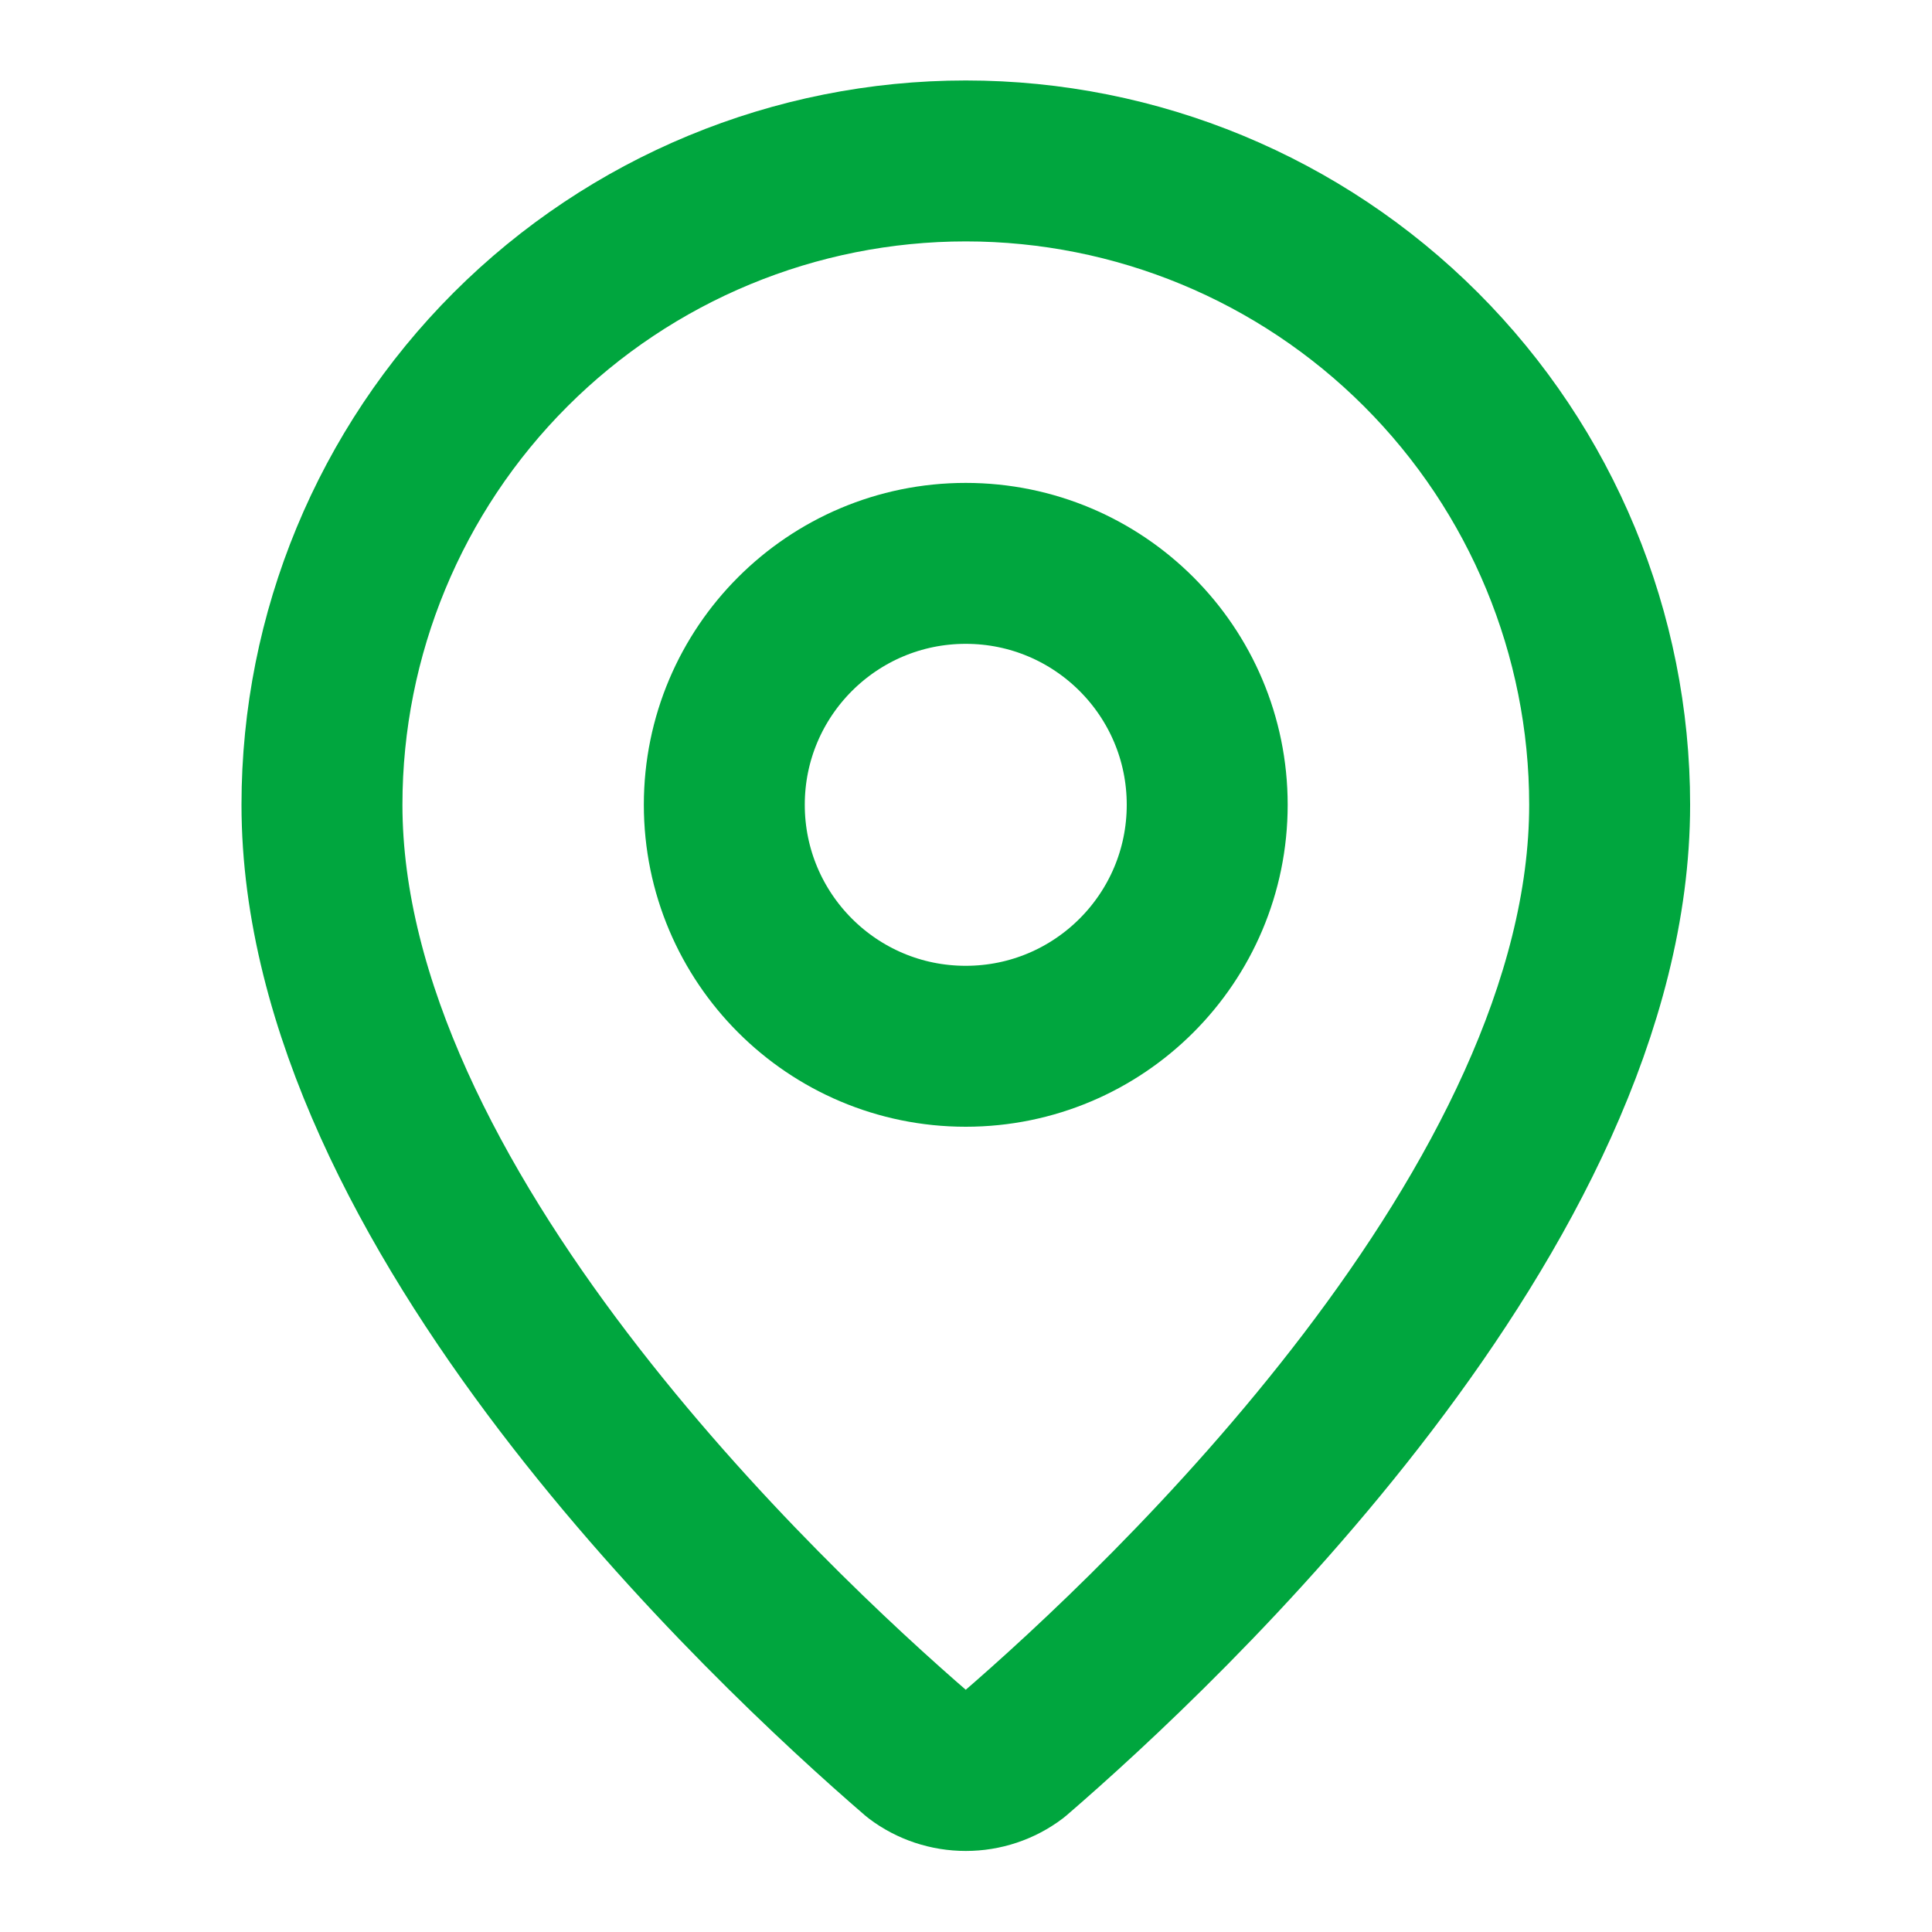
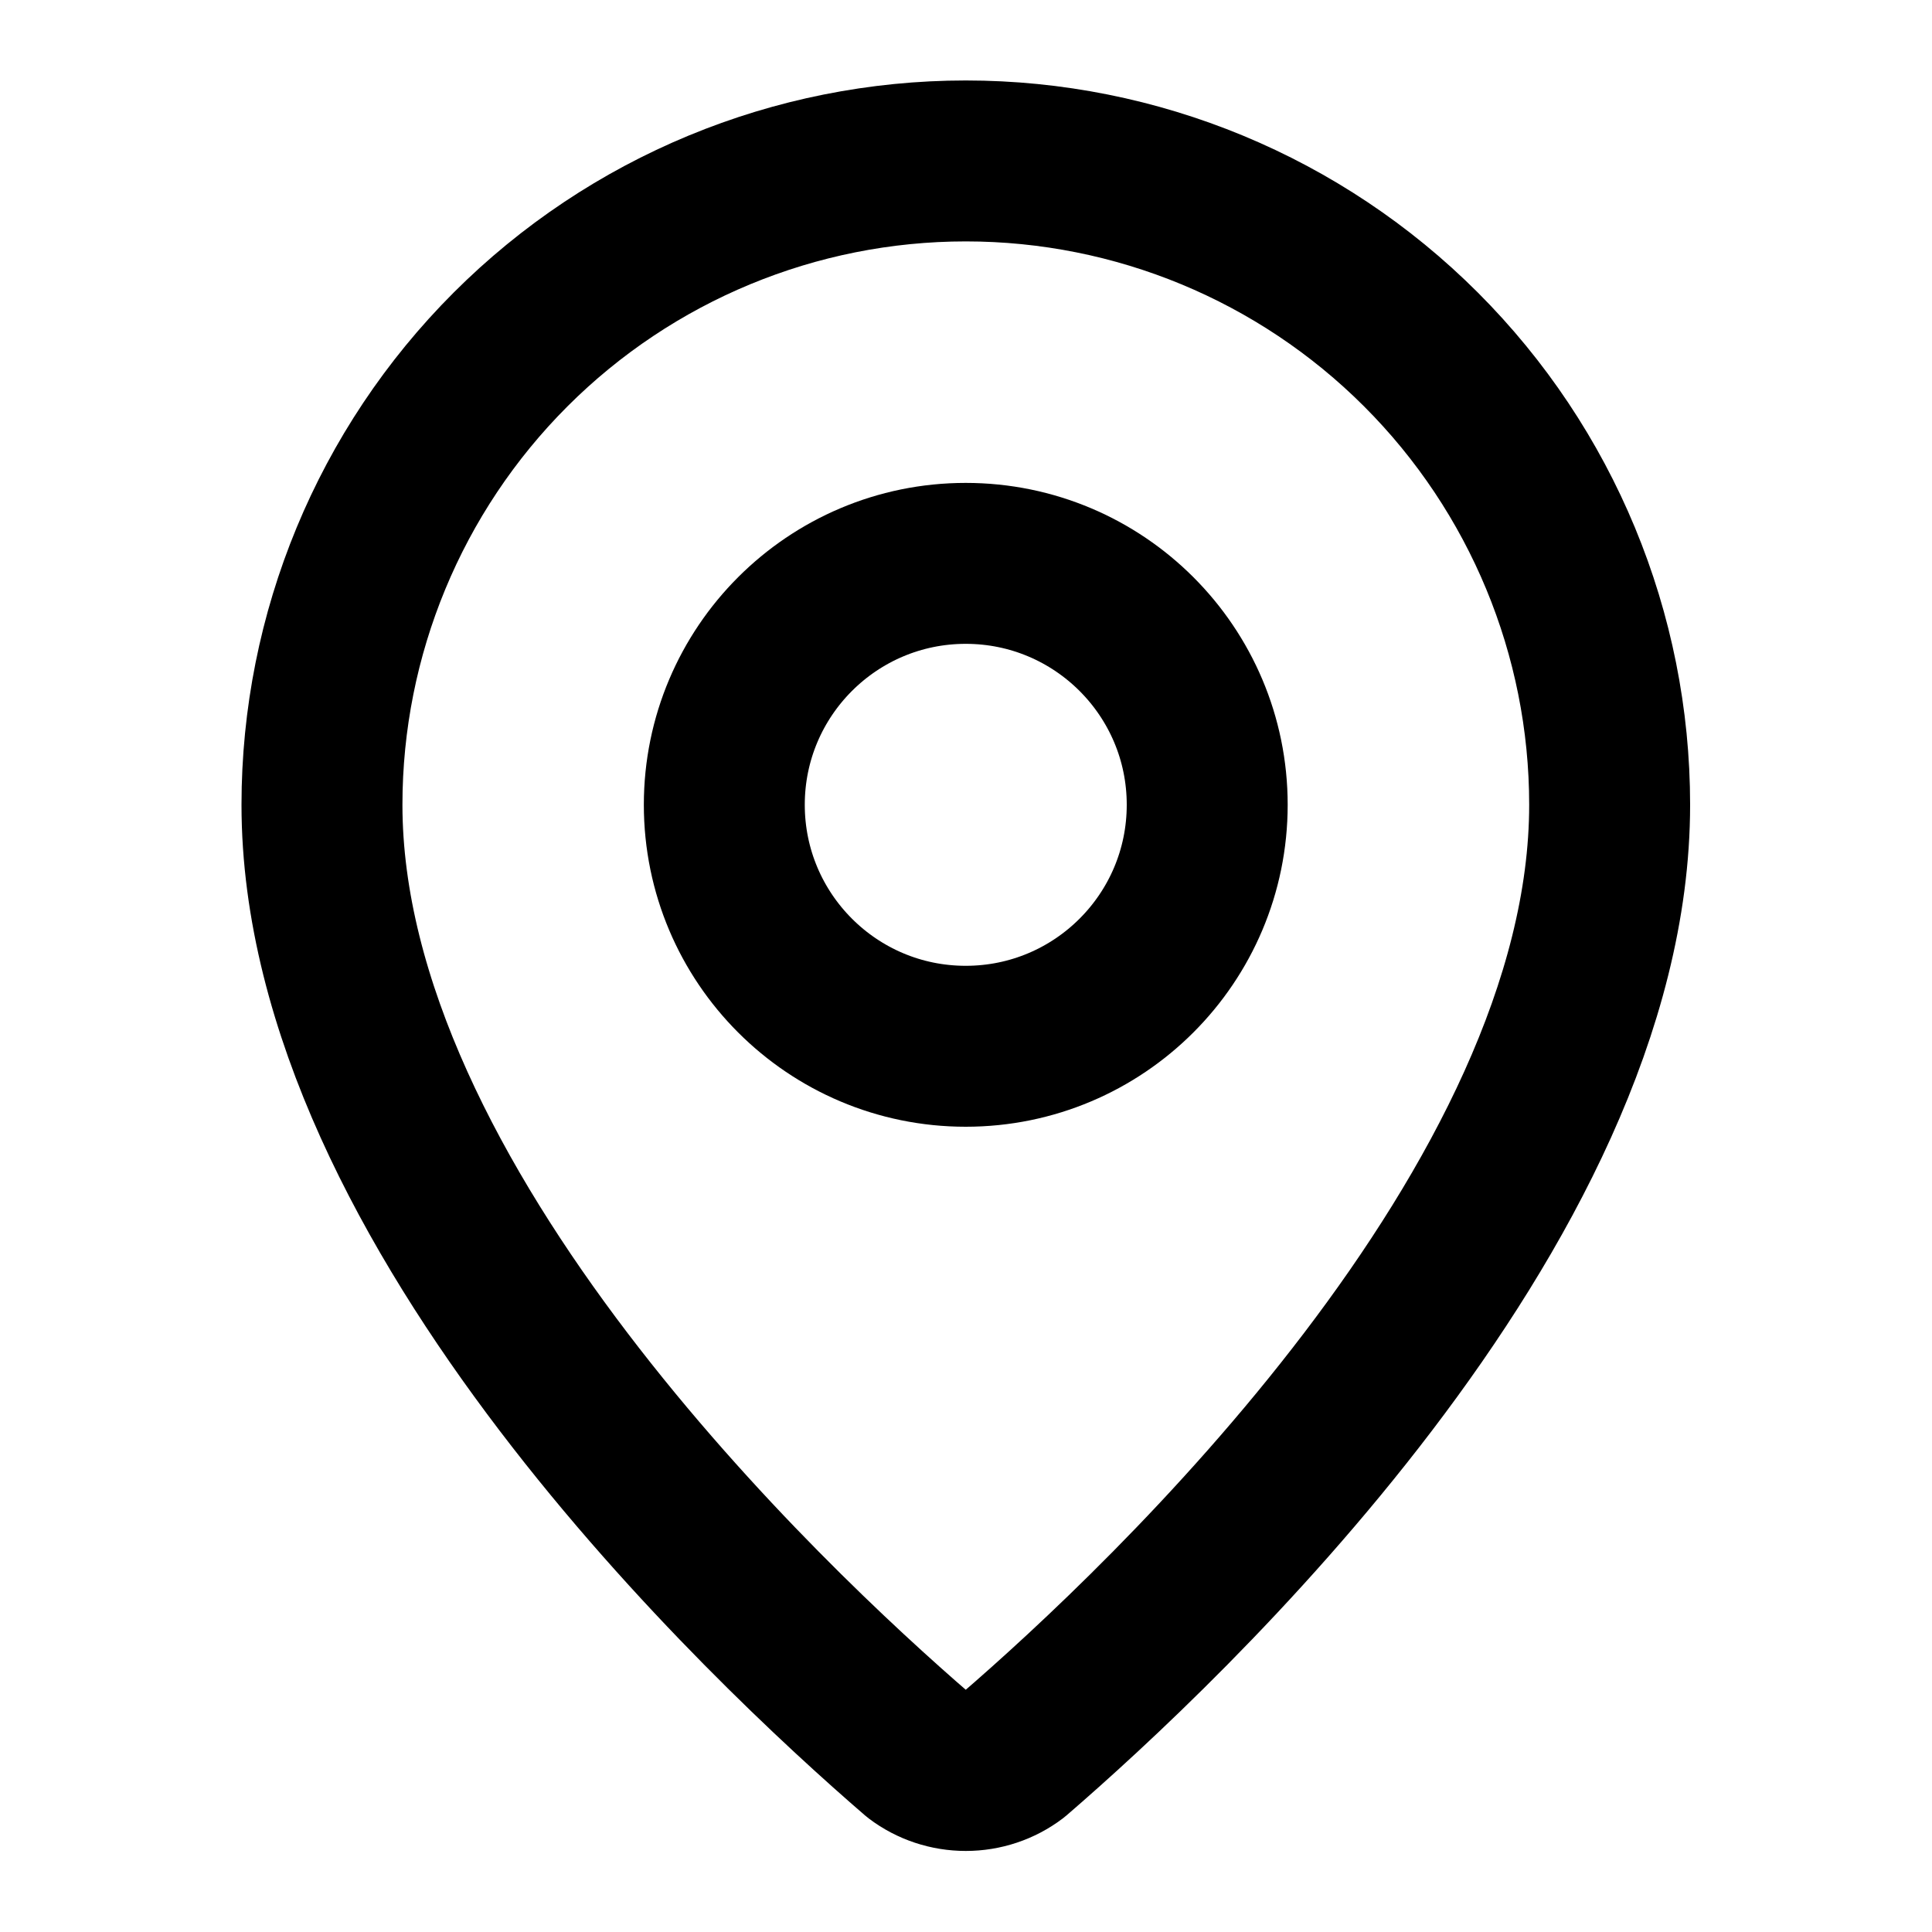
<svg xmlns="http://www.w3.org/2000/svg" width="20" height="20" viewBox="0 0 20 20" fill="none">
-   <path d="M16.663 8.331C16.663 12.491 12.048 16.823 10.498 18.161C10.354 18.27 10.178 18.328 9.998 18.328C9.817 18.328 9.641 18.27 9.497 18.161C7.947 16.823 3.333 12.491 3.333 8.331C3.333 6.563 4.035 4.868 5.285 3.618C6.535 2.368 8.23 1.666 9.998 1.666C11.765 1.666 13.46 2.368 14.71 3.618C15.96 4.868 16.663 6.563 16.663 8.331Z" stroke="#00A63E" stroke-width="1.666" stroke-linecap="round" stroke-linejoin="round" />
-   <path d="M9.997 10.831C11.378 10.831 12.497 9.712 12.497 8.331C12.497 6.951 11.378 5.832 9.997 5.832C8.617 5.832 7.498 6.951 7.498 8.331C7.498 9.712 8.617 10.831 9.997 10.831Z" stroke="#00A63E" stroke-width="1.666" stroke-linecap="round" stroke-linejoin="round" />
+   <path d="M16.663 8.331C16.663 12.491 12.048 16.823 10.498 18.161C10.354 18.27 10.178 18.328 9.998 18.328C9.817 18.328 9.641 18.27 9.497 18.161C7.947 16.823 3.333 12.491 3.333 8.331C3.333 6.563 4.035 4.868 5.285 3.618C6.535 2.368 8.23 1.666 9.998 1.666C11.765 1.666 13.46 2.368 14.71 3.618C15.96 4.868 16.663 6.563 16.663 8.331Z" stroke="currentColor" stroke-width="1.666" stroke-linecap="round" stroke-linejoin="round" />
+   <path d="M9.997 10.831C11.378 10.831 12.497 9.712 12.497 8.331C12.497 6.951 11.378 5.832 9.997 5.832C8.617 5.832 7.498 6.951 7.498 8.331C7.498 9.712 8.617 10.831 9.997 10.831Z" stroke="currentColor" stroke-width="1.666" stroke-linecap="round" stroke-linejoin="round" />
</svg>
